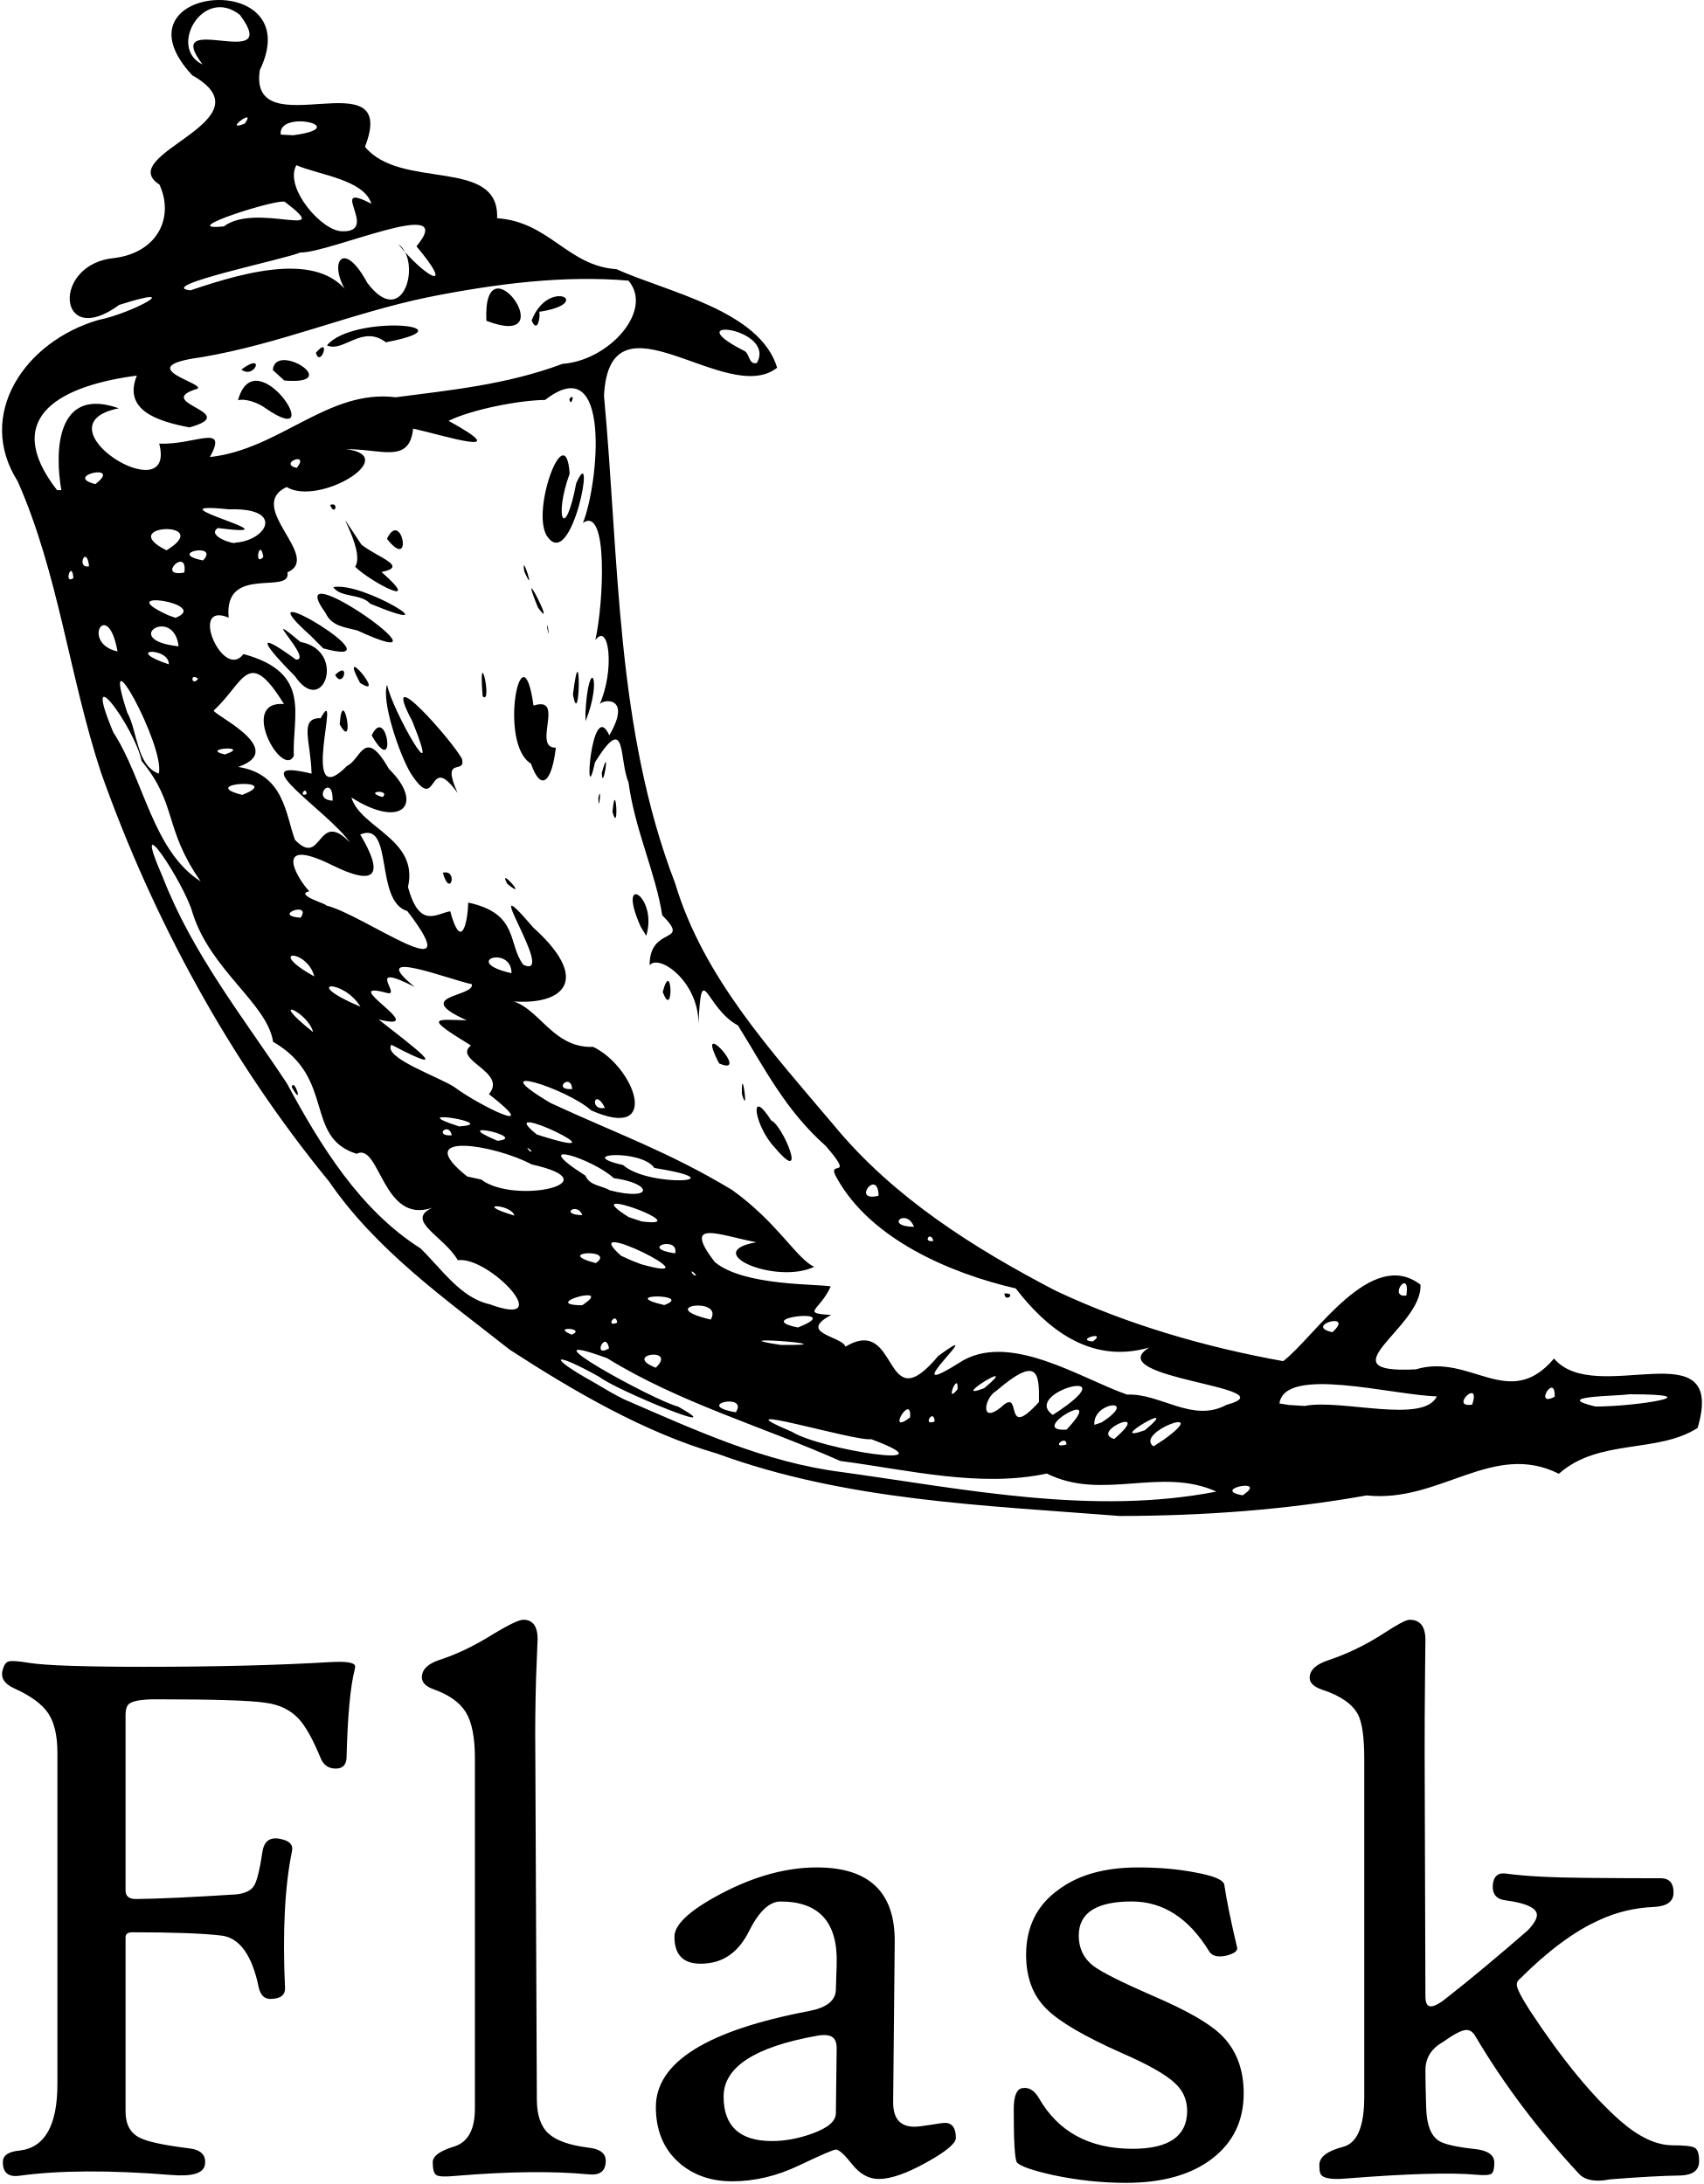
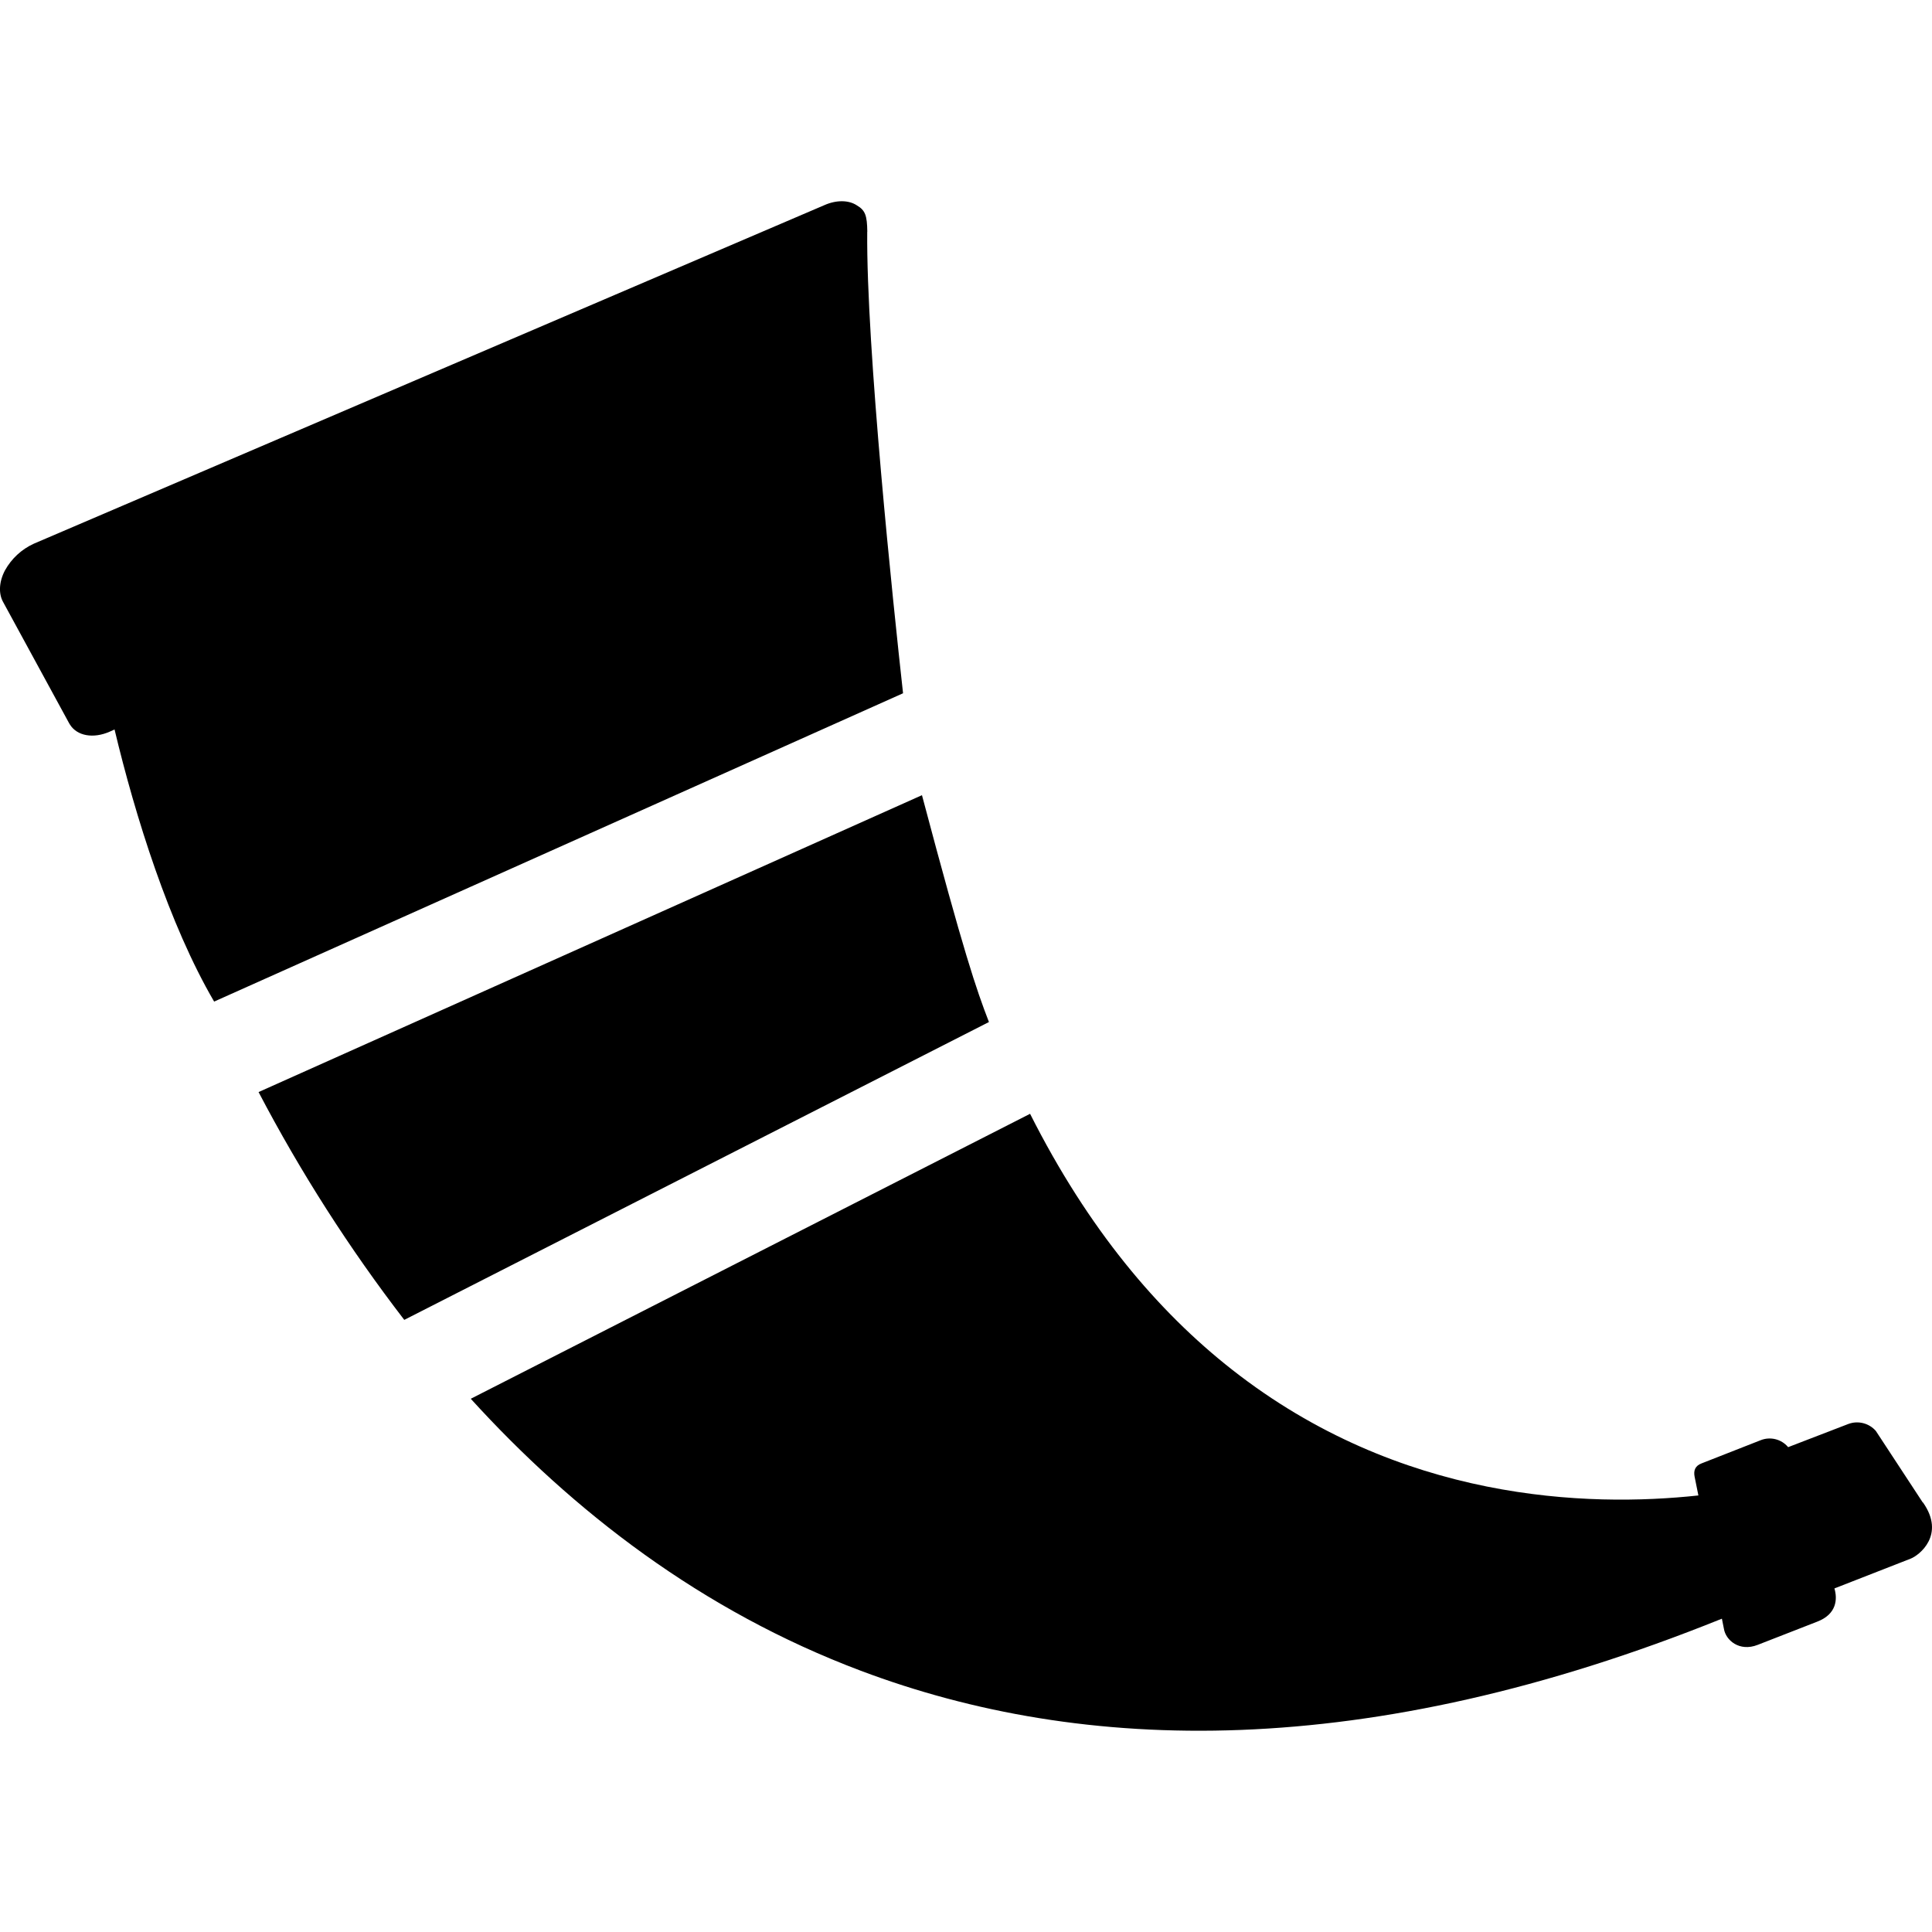
- <svg xmlns="http://www.w3.org/2000/svg" width="0.78em" height="1em" viewBox="0 0 256 329">
-   <path d="M76.501 203.351c-9.75-7.67-20.153-15.02-27.26-25.377c-14.961-18.264-26.477-39.405-34.35-61.625c-4.76-14.45-6.39-29.941-12.53-43.83c-6.414-10.091 1.105-21.114 12.157-24.32c4.917-.948 13.568-5.59 3.125-2.268c-9.364 6.866-10.266-6.24-.666-7.07c6.552-.869 8.964-6.23 6.721-11.056c-7.036-4.59 17.055-9.626 4.932-16.473c-12.62-13.62 17.66-16.242 10.188-.771c-1.786 11.895 21.166-2.185 15.836 11.554c5.415 6.599 20.272 1.505 19.899 10.757c7.886.542 10.593 7.173 17.988 7.683c7.677 3.466 21.58 6.192 24.188 14.837c-7.61 6.023-25.227-12.443-26.078 4.232c2.302 24.638 1.715 50.017 10.726 73.478c4.262 14.204 14.6 25.385 23.931 36.45c8.933 10.834 21.03 18.466 33.363 24.887c10.815 5.1 22.475 8.48 34.265 10.606c4.78-3.656 13.221-17.25 20.675-11.522c.36 6.449-14.796 13.471-.711 12.758c8.278-2.498 14.013 6.394 20.826-1.629c6.278 7.436 26.09-4.747 21.625 10.45c-6.042 3.898-14.85 1.543-20.898 6.906c-9.972-4.983-17.912 4.453-28.956 3.263c-12.26 2.196-24.738 3.08-37.167 3.098c-20.396-1.609-41.222-2.288-60.624-9.39c-10.933-3.176-21.598-9.402-31.205-15.628m17.224 7.468c10.672 4.61 21.109 9.475 32.807 10.946c18.558 2.577 37.723 6.552 56.346 2.93c-8.428-3.805-17.145 1.478-25.541-2.72c-10.07 2.164-20.878-.556-31.12-1.897c-11.64-5.184-24.206-8.748-35.107-15.485c-13.628-4.975 7.043 6.383 10.724 7.306c8.514 4.83-9.365-2.48-11.89-4.487c-7.132-4.002-8.04-3.165-.704.896c1.477.864 2.936 1.773 4.485 2.511m-20.31-14.353c10.345 3.832-.046-7.272-4.78-6.63c-2.1-3.643-8.023-5.945-3.845-7.9c-7.513 2.61-7.873-9.92-11.403-8.127c-7.952-2.511-3.094-11.405-12.569-16.87c-.864-5.756-9.41-10.745-12.13-19.423c-1.203-4.446-9.658-17.203-4.466-5.33c4.42 11.43 12.195 21.227 18.669 31.003c5.022 9.31 10.96 19.048 20.108 24.855c3.087 2.962 6.061 7.493 10.415 8.422m-29.791-32.715c.358-1.563 1.89 3.38 0 0m42.183 37.305c2.288-1.026-3.296-1.294 0 0m5.61 2.048c-.581-2.826-2.563 1.582 0 0m7.03 2.93c3.341-3.187-5.16-2.01 0 0m12.045 6.713c2.033-3.001-6.507-1.13 0 0m-23.128-16.123c5.19-3.362-6.716-.047 0 0m5.27 2.628c-.151-1.773-1.877.797 0 0m26.345 16.445c4.237 2.675 24.738 5.859 11.902 1.098c-2.153.452-23.803-6.127-11.902-1.098M77.156 183.12c-.412-1.777-6.58-1.968 0 0m12.26 7.155c3.197-2.23-6.624-1.72 0 0m10.318 6.323c4.584-1.726-7.427-1.733 0 0M72.16 177.686c4.97 3.811 20.05.49 7.611-2.275c-5.656-3.015-18.407-5.08-9.715 1.818zm34.566 21.095c2.072-3.525-8.685-2.015 0 0m-10.503-8.345c12.15 3.434-10.22-7.69-3-1.268l1.603.726zm21.058 12.17c11.508.11-10.398-1.588 0 0m-49.547-31.578c-.452-2.144-2.838.178 0 0m69.013 42.498c.307-3.87-3.754 2.884 0 0m-49.37-30.472c-.7-2.04-3.596-.085 0 0m-18.552-13.372c6.606-.398-9.05-2.91 0 0m-21.978-14.204c-.823-3.17-7.186-5.694 0 0m57.695 36.614c-1.21-1.381-.57.3 0 0m35.905 22.037c-.11-2.113-1.955.796 0 0m-39.083-25.32c.648-2.72-5.636-.825 0 0m-26.752-16.956c4.918-.524-7.88-3.322 0 0m45.252 28.119c7.663-3.035-7.468-1.479 0 0m-23.535-15.975c8.827 1.136-10.508-6.01-1.942-.642zm30.68 18.864c8.247-4.923 5.527 11.542 13.989 1.393c8.343-6.094-7.207 7.533 3.073 1.086c7.441-4.977 18.426 2.36 25.365 4.747c4.988-.242 9.841 4.316 14.96 1.542c9.848-2.655-19.263-3.935-11.633-8.638c-9.01 2.624-15.666-3.125-20.1-8.899c-10.11-2.335-21.795-7.5-26.843-16.452c-2.06-3.354 2.97.478-1.778-5.015c-6.088-5.415-9.128-11.569-13.216-18.153c-4.885-2.603-5.46-10.273-5.951-.254c.04-6.324-5.898-10.581-7.35-8.815c-.026-6.089 6.357-3.035 1.89-7.54c-.96-6.311-4.126-12.888-5.075-20.016c-1.476-3.433-.21-10.789-5.047-3.015c-1.76 8.22-.582-10.096 2.158-4.06c3.596-6.16-1.296-5.435-1.492-4.584c2.342-5.198 1.485-12.575-.614-9.763c1.249-5.513 1.975-20.284-1.863-17.662c2.327-5.767 4.414-26.38-5.697-18.518c-4.093.058-11.187 1.485-14.535 3.152c10.508 5.794-1.06 2.092-5.343 1.17c-.556 5.362-4.793 3.047-10.09 3.099c8.462 1.046-4.12 8.65-8.964 5.696c-6.304 3.008 5.434 10.528.124 12.855c.655 3.499-9.652-1.267-8.847 6.828c-6.115-2.578-.837 9.599 2.223 5.48c10.404 2.818 7.324 9.233 7.585 15.333c-1.694 3.55-8.37-8.35-1.485-7.8c-5.434-8.823-6.008-3.192-10.521.908c-1.046.295 11.509 5.832 3.63 8.566c6.931 1.073 7.134 7.141 8.547 10.98c4.165 4.34 3.307-4.795 8.298.425c-3.16-4.65-16.715-13.1-5.8-10.39c-.06-4.676-1.976-8.45 1.372-8.359c3.316-5.996-3.472 14.792 3.996 7.168c2.065-.902 2.583-6.003 6.297.484c5.394 5.31 1.949 9.153-5.663 4.289c1.36 4.623 10.181 6.27 8.52 13.497c1.758 6.356 4.218 4.014 6.362 3.648c1.68 6.173 2.637 1.635 2.715-1.308c7.696 1.65 5.891 6.2 8.303 9.378c5.303 2.392-7.591-16.224 1.512-5.598c9.578 8.651 3.596 12.26-5.002 10.875c5.44-.44 7.191 7.357 14 7.082c6.205 2.955 10.41 14.294-.288 9.572c-3.708-3.348-16.846-7.474-6.114-1.111c9.9 4.59 17.773 7.33 27.326 13.092c6.834 4.878 9.788 10.467 12.378 11.574c-5.747 2.745-17.314-2.191-8.723-3.701c-5.362-.975-11.39-3.688-6.258 2.988c4.368 3.649 15.465 3.262 17.46 3.674c-1.687 3.715-4.583 4.01.065 4.297c-5.186 2.766 1.668 3.198 2.145 4.773m-10.606-29.955c-3.158-3.302-3.975-9.481-.562-4.108c1.753.707 5.605 10.105.562 4.108m34.547 21.945c1.968-.13.058 1.496 0 0m-39.528-30.04c-.126-4.99 1.136 3.85 0 0m-3.434-4.617c-3.975-7.67 5.002 2.171 0 0m-41.615-28.719c2.335-.623 1.151 3.987 0 0m33.121 17.949c1.432-5.382 1.681 4.513 0 0m-23.397-16.27c-1.647-2.968 3.447 2.787 0 0m20.075 6.435c-3.76-8.422 2.668-4.604.837 1.38zm-34.624-23.09c-1.68-2.765-4.46-10.874-3.564-13.351c.804 4.034 8.573 17.354 3.805 5.519c-5.263-9.92 6.298 3.216 7.488 5.695c.556 2.459-3.25-.673-.674 5.1c-4.701-6.572-2.773 3.63-7.055-2.963m-10.698-7.375c.438-6.428 2.446 4.407 0 0m4.813 1.66c2.295-4.85 3.89 6.762 0 0m-11.581-8.957c-3.983-3.964-6.867-7.612.189-2.46c2.714.105-6.041-8.297.655-2.668c7.035 1.283 3.471 11.543-.844 5.128m6.081-.157c2.316-2.295 1.23 2.256 0 0m3.747 1.196c-3.512-6.572 4.257 2.76 0 0m-7.441-7.107c-11.58-10.314 14.549 5.387 1.89 1.908zm33.185 19.276c-5.015-3.002-1.334-21.153.38-8.742c4.872-1.577-.27 6.415 3.36 6.336c-.568 5.04-2.196 6.854-3.74 2.406m12.274 7.258c.49-5.472 1.033 3.742 0 0m-2.131-2.112c.549-2.334.052 2.753 0 0m-41.06-27.81c-7.44-10.267 21.625 10.383 4.768 2.603c-1.76-.464-3.884-.628-4.768-2.603m23.639 12.53c-.705-8.645 1.57 1.43 0 0m17.943 11.513c1.386-4.923.106 3.258 0 0m-40.437-27.96c4.421-.948 18.322 7.762 5.558 2.485c-1.418-1.57-4.446-.857-5.558-2.486m37.971 18.924c.473-8.84 2.644-5.277.02 1.269zM53.171 85.375c1.804-2.643-4.788-11.947.947-3.336c2.48 1.968 7.173 3.296 3.028 4.126c6.519 5.749-1.588 1.557-3.975-.79m32.805 19.244c1.244-10.07 1.1 5.898 0 0M49.404 76.076c1.38-.59.732 1.836 0 0m8.56 5.094c2.202-4.624 4.06 5.152 0 0m24.135 13.424c-.02-1.772.457 2.583 0 0m-1.4-3.092c-3.348-8.266 3.12 4.374 0 0m-2.054-5.422c-.56-3.414 1.91 4.29 0 0m3.348-5.44c-2.301-4.049 2.905-17.852 3.487-9.292c-2.427 6.67-.7 10.398.986 1.452c3.127-7.036-.673 13.896-4.473 7.84m3.44-20.526c1.002-1.23.223 1.483 0 0m-5.746 113.21c-1.361-1.19.175.753 0 0m11.835 5.984c6.584 1.694 6.552-1.021.6-1.832c-3.197-2.974-13.3-6.133-4.256-.366c.596 1.518 2.486 1.478 3.656 2.198m-23.37-15.525c3.622 2.709 13.659 7.664 5.165 1.035c2.864-3.33-5.48-5.101-2.713-7.33c-7.043-4.311-5.56-3.925-.621-3.787c-8.462-3.787 1.222-3.499.765-5.44c-3.263-.642-16.211-5.756-8.593.418c-7.742-3.944-1.845 1.471-4.185.902c-7.92-2.158 7.05 6.03-1.256 3.996c4.539 3.596 12.222 9.22 1.916 3.805c-1.353 1.955 7.377 4.918 9.521 6.401m12.377 7.115c15.047 4.846-7.383-5.931 0 0m63.364 38.384c.196-2.988-2.054 2.55 0 0m6.513 2.74c3.472-3.36.144 5.362 5.754-.823c.058-4.428-.17-7.042-6.447-1.662c-1.734.962-2.504 5.035.693 2.486M47.024 147.098c-1.067-4.192-7.475-4.174 0 0m6.95 4.556c-2.583-4.282-9.214-3.877 0 0m39.568 23.861c3.866 3.434 17.741 2.518 4.69.426c-1.93-2.858-12.268-2.171-4.69-.426m54.385 33.593c5.944-4.99-5.76 2.223 0 0m12.366 8.493c.038-1.602-2.563.7 0 0m.02-2.243c6.584-6.97-6.376.412 0 0M29.917 132.776c-5.61-8.004-3.485-11.601-8.899-18.14c-1.028-5.002-9.285-16.341-4.27-4.329c4.59 7.03 5.95 17.91 13.17 22.469m128.329 80.365c12.118-7.828-4.969-3.407 0 0m9.247 3.622c6.068-5.206-3.839-1.086 0 0m-122.53-78.515c1.734-2.583-4.485-.333 0 0m120.6 76.043c5.872-3.785-1.353-3.204-1.065.346zm-79.698-50.233c-.202-2.563-3.105.216 0 0m4.924 2.832c-1.569-3.165-2.406.497 0 0m84.197 49.959c7.526-5.429-4.557-1.041-1.576 1.033zm-2.883-1.393c6.133-5.134-6.468 2.275 0 0m14.724 9.801c4.115-2.753-5.001-.889 0 0m-138.09-88.872c5.512 1.235 22.042 13.581 12.293.857c-4.995-1.478-2-13.687-7.094-11.529c3.42 5.715 2.81 8.14-4.37 4.545c-9.016-4.408-5.067 2.178-3.3 3.996c-2.408.549 3.177 2.086 2.47 2.13m-25.13-19.845c.987-4.088-9.096-22.469-4.76-9.214c1.562 2.779 1.4 8.042 4.76 9.214m46.126 28.437c-2.844-2.373-.137-.34 0 0m6.99 1.63c0-4.33-7.728-1.76 0 0m60.618 38.207c-1.157-2.957-4.57-.066 0 0m2.91 2.124c-.433-1.654-1.682.321 0 0m24.024 15.138c2.309-1.706-2.884-.221 0 0M36.156 119.744c6.61-2.558-7.083-1.825 0 0m95.848 60.38c-.077-4.276-4.217 1.067 0 0m-98.458-66.469c4.244-1.43-3.93-.94 0 0m12.32 5.97c-.073-1.405-1.301.537 0 0m150.3 92.168c5.46-1.105 17.904 2.78 19.911-1.444c-6.63-.164-22.932-4.683-23.704 1.071l1.452.23zm-146.384-91.18c.1-4.336-3.38-.163 0 0M17.39 98.138c-1.471-8.26-5.598-1.25 0 0m7.722 1.942c.099-2.655-7.07-2.387 0 0m4.414 2.171c-1.275-1.034-.994 1.3 0 0M57.31 120.07c1.309-1.204-3.099-.889 0 0M26.59 97.36c-.751-6.238-8.952-.935 0 0M10.745 87.08c-.223-2.877-1.544 1.085 0 0m2.36-1.777c-.385-3.415-2.027.43 0 0M26.12 93.07c5.506-2.158-10.026-4.473-1.125-.405zm174.226 107.62c3.524-3.23-4.473-1 0 0m21.049 10.907c1.413-4.171-3.558.55 0 0M27.45 86.25c.583-4.04-4.367.804 0 0M8.927 73.84c-.994-5.702-.857-15.714 8.658-12.333c-12.7 2.524 8.795 15.79 6.081 5.315c5.342.263 10.45-3.157 7.644 2.027c10.528-1.157 17.82-10.285 27.987-9.003c7.918-1.052 16.576-1.844 25.11-5.035c7.016-.504 13.77-8.057 9.927-12.536c-9.567-.81-19.586.386-30.159 2.492c-11.717 2.432-22.362 7.061-34.186 9.05c-11.529 1.55 2.315 4.263-.988 4.871c-6.01 2.086 7.174 3.492-.778 5.695c-4.91-.934-10.024-2.621-7.925-7.8C9.26 58.021-.444 62.598 8.28 73.832zm26.608-13.55c2.583-9.533 13.862 7.848 4.237 1.269c-1.145-.864-3.042-1.564-4.237-1.269m.502-4.624c3.735-2.778 1.982 1.564 0 0m4.741.08c.342-4.388 10.863 2.321 1.734 1.576zm6.487-2.609c2.374-2.774.688 2.458 0 0m1.662-1.111c3.949-4.741 22.343-3.029 8.879-.466c-3.61-2.72-6.375 1.602-8.879.466m24.01-3.702c-.594-12.955 11.934 4.597 0 0m6.815-.04c2.49-6.525 9.67-2.621 1.157-1.314c.182.7-.255 3.375-1.157 1.314M24.765 82.902c7.44-4.558-7.9-3.955 0 0m5.505 1.524c2.61-2.772-5.676-1.125 0 0M14.054 72.924c4.25-3.27-5.035-1.242 0 0m219.764 137.483c.124-3.793-3.25 1.706 0 0m-22.331-15.243c.634-4.36-2.87.38 0 0m28.471 16.715c5.945.02 18.014-1.852 5.08-1.845c-2.033.315-11.828.25-5.08 1.845M35.11 81.75c4.813-.327 7.526-5.304-.936-5.022c-13.11-1.353 11.567 4.493-1.68 2.819c-1.778 1.177 2.51 2.53 2.616 2.203m4.237 2.146c-.504-3.087-1.492 1.64 0 0m5.028-13.406c2.086-2.59-2.89-.693 0 0M28.367 43.74c8.593-2.916 20.337-6.199 24.392 1.44c-4.127-4.963-1.667-9.855 2.23-2.59c5.512 7.344 8.27-3.341 4.687-5.807c4.088 5.074 8.73 7.475 2.733.322c6.52-7.841-13.045 1.026-17.491.934c-2.138.96-22.089 5.087-16.55 5.701m5.035-9.637c4.899-3.694 16.943 2.203 9.214-3.676c-.758-.666-16.922 4.46-9.214 3.676m17.859.738c5.728.144-2.471-7.703 4.355-4.146c-1.118-3.661-7.951-4.348-11.292-5.812c-1.89 3.348 3.843 10.004 6.937 9.958M36.534 18.63c1.982-2.687-3.478 1.367 0 0m7.3 1.745c9.238-1.222-2.356-3.975-1.866-.097zM30.204 9.717c-6.507-8.494 12.235 1.426 5.623-7.468c-5.564-4.426-10.906 4.99-5.623 7.468m83.47 44.957c2.984-5.285-12.312-7.128-2.007-1.872c.948.315.734 2.237 2.007 1.872M53.108 251.495q-.991 3.91-1.222 13.117q0 1.81-1.632 1.81q-1.633-.001-2.276-1.576c-1.166-2.838-2.27-4.817-3.324-5.947q-1.863-1.981-4.955-2.39q-3.322-.525-16.555-.525q-3.032 0-3.963.644q-.583.406-.583 1.749v26.409q0 1.34 1.688 1.283c3.461-.04 8.474-.276 15.04-.7q1.926-.236 2.596-1.256q.675-1.018 1.312-5.275q.407-2.333 2.74-1.806c1.32.272 1.888.875 1.693 1.806q-1.636 7.931-1.053 20.64q.062 1.514-1.923 1.632q-1.635.175-2.04-1.75c-1.008-4.857-2.887-7.453-5.624-7.785c-2.74-.328-7.203-.494-13.38-.494q-1.05-.001-1.049.757v26.235q0 2.917 2.154 3.964q1.694.875 7.287 1.575c1.907.194 2.74 1.032 2.51 2.506c-.235 1.283-1.943 1.789-5.133 1.517q-13.817-1.11-22.793.119q-2.508.345-2.506-2.041q-.002-1.518 2.506-1.75q5.713-.644 5.712-10.027v-49.908q-.001-3.843-1.369-5.915q-1.373-2.071-5.1-3.761q-2.333-1.049-1.75-2.857q.292-1.107.931-1.223q.585-.177 3.089.234q3.676.582 17.316.583c10.729 0 19.996-.235 27.81-.7q3.906-.236 3.907.64q0 .235-.061.466m37.807 74.007q0 2.332-2.623 2.04q-8.042-.76-19.936.231c-1.595.158-2.574.117-2.946-.113c-.37-.235-.552-.875-.552-1.928q-.001-1.394 3.175-2.36c2.121-.639 3.177-2.554 3.177-5.74V264.87q0-4.724-1.368-6.94q-1.372-2.216-4.81-3.437q-1.81-.644-1.81-1.81q0-1.749 2.624-2.623q3.966-1.28 8.223-3.964q3.5-2.099 4.429-2.097q2.157-.002 2.159 2.971q0-.23-.236 5.83q-.171 5.77-.113 11.37l.23 52.06q0 3.558 1.75 5.162q1.751 1.602 6.004 2.126q2.623.29 2.623 1.983m52.729-3.437q0 1.226-4.458 3.7q-4.463 2.48-7.142 2.479q-2.275.001-4.023-2.215q-1.75-2.215-2.45-2.214q-.523 0-5.54 2.388q-5.01 2.393-10.084 2.393q-4.78-.002-7.987-2.797q-3.498-3.092-3.498-8.398q0-10.085 23.088-14.457c2.64-.506 3.984-1.575 4.02-3.207l.119-3.732q.351-9.56-8.454-9.559q-2.507-.001-4.754 4.486c-1.493 2.996-3.643 4.607-6.441 4.842q-4.78.463-4.781-4.024c0-1.867 2.372-4.04 7.113-6.53q7.465-3.906 14.344-3.907q11.832.001 11.717 11.254l-.235 24.017q-.054 3.79 3.207 3.789q.644 0 2.449-.291q1.81-.292 2.102-.292c1.125 0 1.688.761 1.688 2.275m-17.955-13.29c.04-.973-.187-1.617-.673-1.924c-.486-.311-1.25-.373-2.3-.178q-14.052 2.508-14.052 9.154q0 6.704 7.287 6.704q2.918 0 6.004-1.105c2.413-.858 3.616-1.886 3.616-3.093zm61.299 6.583c0 4.12-1.588 7.397-4.753 9.825q-4.75 3.644-12.972 3.644q-5.48 0-10.96-1.166q-4.724-1.05-5.481-1.923c-.312-.547-.466-3.206-.466-7.988q0-3.091 1.4-3.206q1.399-.175 2.39 1.514q4.372 7.64 14.109 7.64q8.217-.001 8.218-5.717c0-1.668-.62-3.069-1.866-4.195c-1.361-1.283-4-2.78-7.927-4.49q-8.514-3.787-11.369-6.647q-3.09-3.03-3.09-8.162q0-6.297 4.839-9.793q4.489-3.382 12.008-3.381q4.723-.002 8.632.757q4.197.757 4.372 1.866q.464 3.262 1.924 9.446c.117.502-.43.911-1.632 1.222q-1.925.407-2.567-.64q-4.603-7.523-11.66-7.522q-7.987 0-7.987 5.13q0 2.858 2.157 4.546q1.925 1.459 9.037 4.551q7.462 3.206 10.146 5.77c2.332 2.214 3.498 5.19 3.498 8.919m68.587 10.203q-.001 2.04-2.741 2.157c-2.721.04-6.28.234-10.668.583q-3.267.644-4.664-.814q-9.214-9.91-15.628-20.757q-.522-.93-1.34-.931q-.99 0-3.437 1.75c-1.83 1.008-2.741 2.448-2.741 4.31c0 1.324.036 3.227.117 5.718q.115 3.727 1.863 4.894c.817.547 2.705.972 5.655 1.284q2.741.351 2.742 2.04q0 1.344-.438 1.66q-.436.321-2.304.146q-5.829-.522-19.703.583q-3.499.29-3.79-.875q-.117-.406-.118-1.166c0-1.202 1.187-2.118 3.56-2.736q3.205-.82 3.205-7.523v-50.955q.001-4.78-.935-6.644q-1.283-2.392-5.364-3.733q-1.921-.638-1.923-1.806q.001-1.695 2.74-2.623a36.6 36.6 0 0 0 8.336-4.024q3.21-2.097 3.964-2.098c1.596 0 2.393 1.008 2.393 3.033c0-.275-.02 1.652-.061 5.77a935 935 0 0 0-.056 11.428l.117 36.494q0 1.516.814 1.514q.875.002 2.684-1.514q4.84-3.79 11.891-9.911q1.401-1.457 1.4-2.332c0-1.048-1.574-1.79-4.72-2.214q-2.041-.236-1.928-2.276q.178-2.04 2.041-1.749q4.203.584 12.243.644q5.599.056 11.138.057q1.804.058 1.806 2.158q0 1.98-2.855 2.158q-4.494.17-8.453 2.04q-5.54 2.503-11.838 8.802q-.464.35-.466.874q-.001.816 1.984 3.907q7.288 11.076 13.757 16.732q4.14 3.555 7.753 3.555q2.685 0 3.323.38q.645.38.645 2.01" />
+ <svg xmlns="http://www.w3.org/2000/svg" width="1em" height="1em" viewBox="0 0 24 24">
+   <path fill="currentColor" d="M10.773 2.878c-.013 1.434.322 4.624.445 5.734l-8.558 3.83c-.56-.959-.98-2.304-1.237-3.38l-.06.027c-.205.09-.406.053-.494-.088l-.011-.018l-.82-1.506c-.058-.105-.05-.252.024-.392a.78.78 0 0 1 .358-.331l9.824-4.207c.146-.064.299-.063.4.004c.106.062.127.128.13.327Zm.68 7c.523 1.97.675 2.412.832 2.818l-7.263 3.7a19.4 19.4 0 0 1-1.81-2.83zm12.432 8.786h.003c.283.402-.047.657-.153.698l-.947.37c.037.125.035.319-.217.414l-.736.287c-.229.09-.398-.059-.42-.2l-.025-.125c-4.427 1.784-7.94 1.685-10.696.647c-1.981-.745-3.576-1.983-4.846-3.379l6.948-3.54c.721 1.431 1.586 2.454 2.509 3.178c2.086 1.638 4.415 1.712 5.793 1.563l-.047-.233c-.015-.077.007-.135.086-.165l.734-.288a.3.3 0 0 1 .342.086l.748-.288a.31.31 0 0 1 .341.086z" />
</svg>
